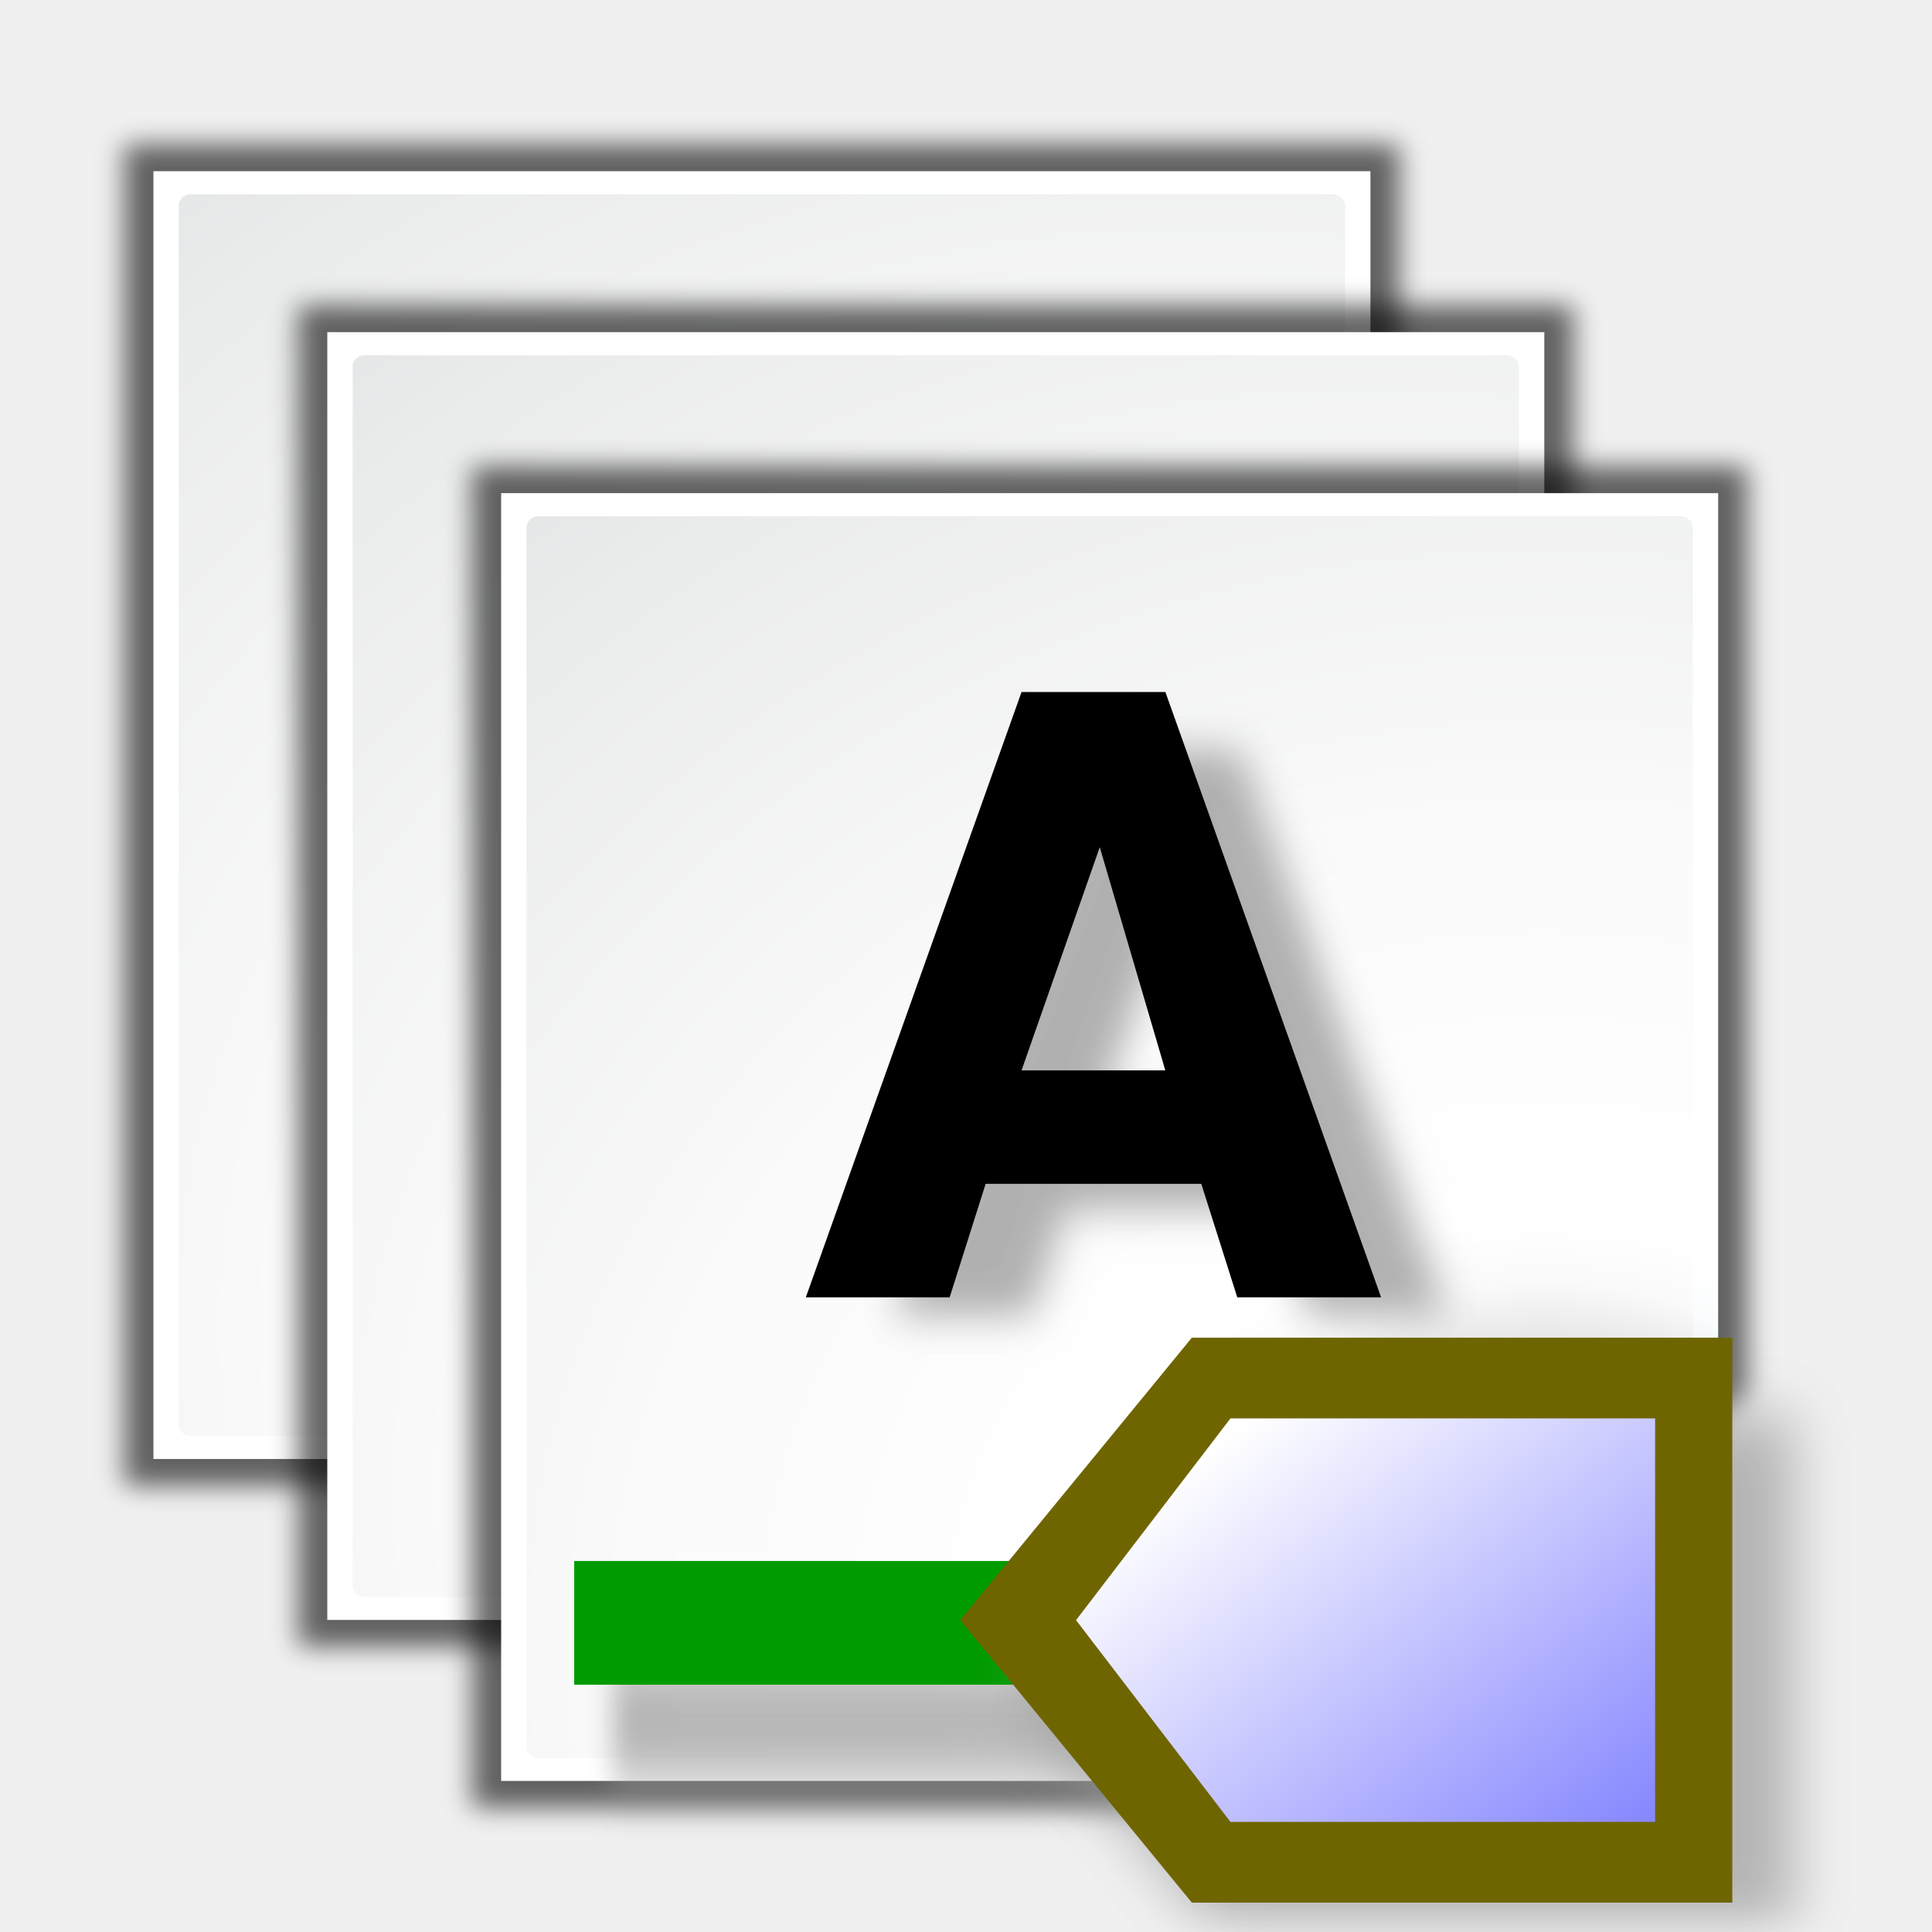
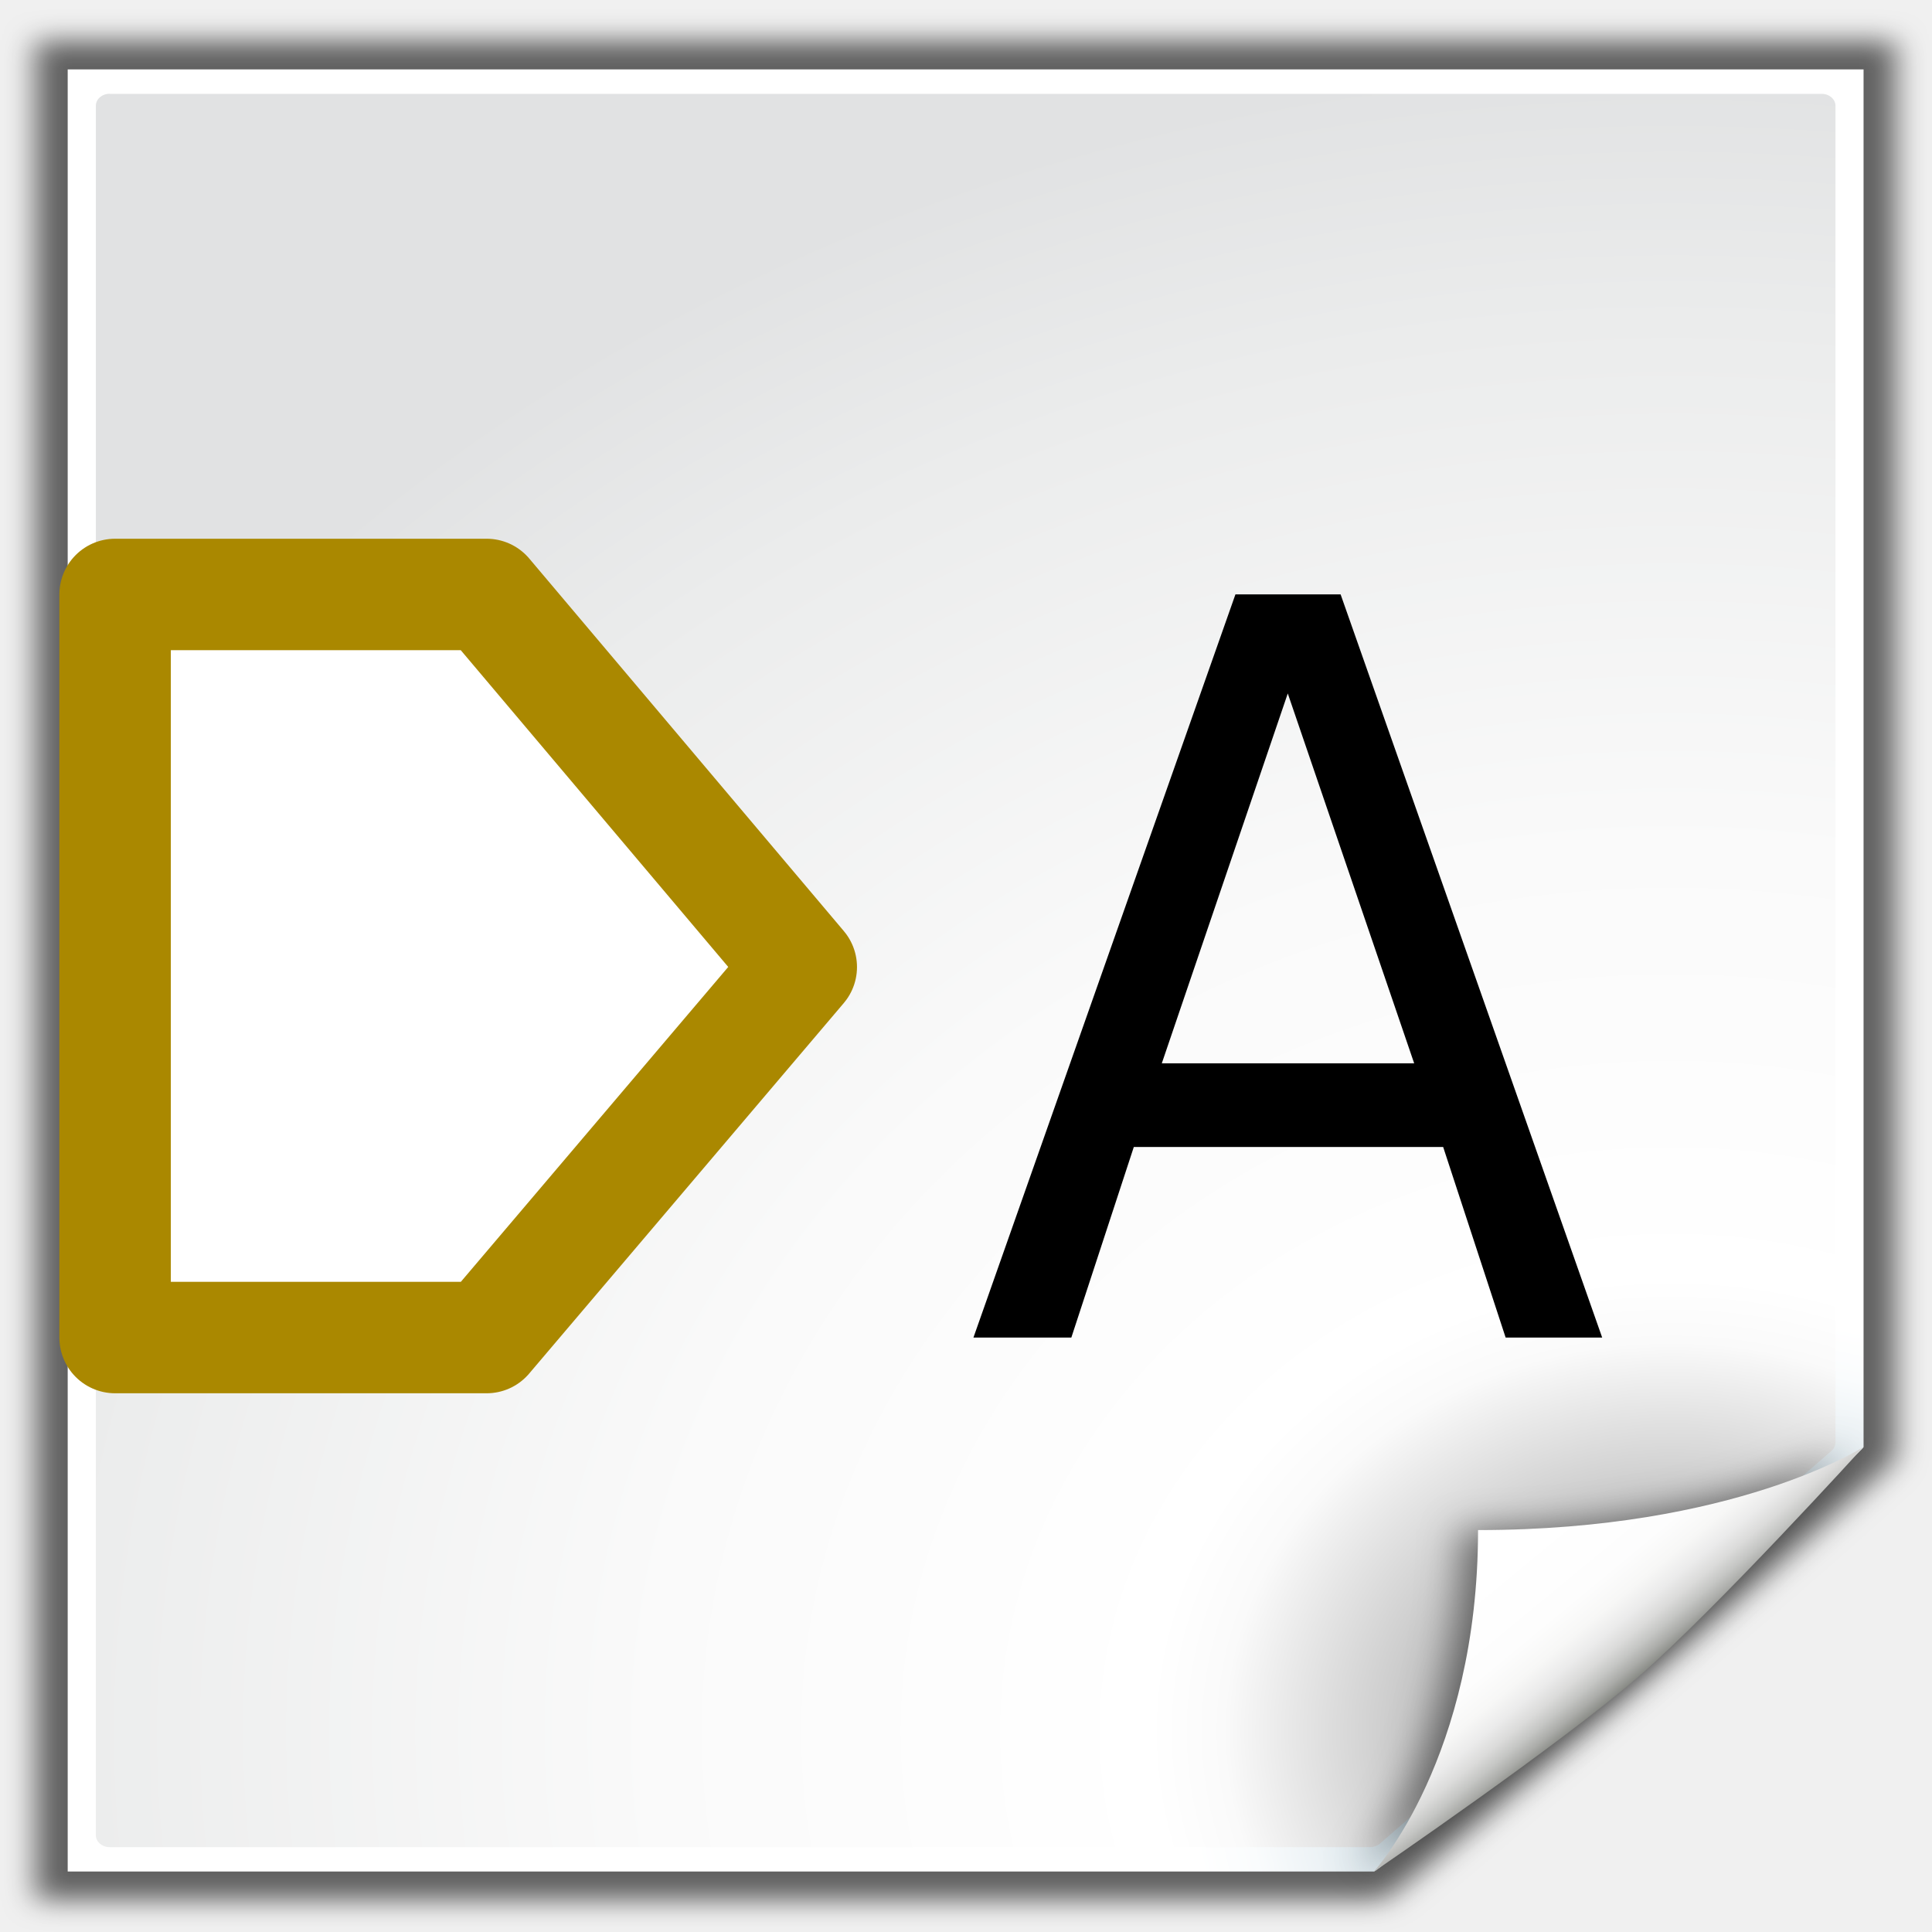
- <svg xmlns="http://www.w3.org/2000/svg" xmlns:xlink="http://www.w3.org/1999/xlink" height="48" width="48" version="1.1" id="svg2">
+ <svg xmlns="http://www.w3.org/2000/svg" xmlns:xlink="http://www.w3.org/1999/xlink" height="26" width="26" version="1.1" viewBox="0 0 26 26" id="svg2">
  <defs id="defs4">
-     <filter id="p" color-interpolation-filters="sRGB">
-       <feGaussianBlur stdDeviation="0.277" id="feGaussianBlur7" />
+     <filter id="g-5" color-interpolation-filters="sRGB">
+       <feGaussianBlur stdDeviation="0.9" id="feGaussianBlur10-9" />
    </filter>
-     <filter id="q" height="1.247" width="1.173" color-interpolation-filters="sRGB" y="-.123" x="-.086">
-       <feGaussianBlur stdDeviation="0.36" id="feGaussianBlur10" />
+     <radialGradient id="j-4" gradientUnits="userSpaceOnUse" cy="112.3" cx="102" gradientTransform="matrix(0.875,0,0,0.85714,10,17.143)" r="139.56">
+       <stop stop-color="#00537d" offset="0" id="stop13-9" />
+       <stop stop-color="#186389" offset=".015" id="stop15-9" />
+       <stop stop-color="#558ca8" offset=".056" id="stop17-4" />
+       <stop stop-color="#89afc3" offset=".096" id="stop19-3" />
+       <stop stop-color="#b3ccd8" offset=".136" id="stop21-0" />
+       <stop stop-color="#d4e2e9" offset=".174" id="stop23-5" />
+       <stop stop-color="#ecf2f5" offset=".21" id="stop25-2" />
+       <stop stop-color="#fafcfd" offset=".243" id="stop27-4" />
+       <stop stop-color="#fff" offset=".272" id="stop29-9" />
+     </radialGradient>
+     <radialGradient id="k-9" gradientUnits="userSpaceOnUse" cy="109.33" cx="99.081" gradientTransform="matrix(0.85638,0,0,0.84156,11.191,18.14)" r="139.56">
+       <stop stop-color="#7a7d80" offset="0" id="stop32-7" />
+       <stop stop-color="#c2c2c2" offset=".126" id="stop34-8" />
+       <stop stop-color="#fafafa" offset=".233" id="stop36-9" />
+       <stop stop-color="#fff" offset=".272" id="stop38-8" />
+       <stop stop-color="#fafafa" offset=".531" id="stop40-6" />
+       <stop stop-color="#ebecec" offset=".845" id="stop42-5" />
+       <stop stop-color="#e1e2e3" offset="1" id="stop44-1" />
+     </radialGradient>
+     <filter id="h-6" color-interpolation-filters="sRGB">
+       <feGaussianBlur stdDeviation="1.207" id="feGaussianBlur7-0" />
    </filter>
-     <filter id="r" height="2.151" width="1.111" color-interpolation-filters="sRGB" y="-.575" x="-.056">
-       <feGaussianBlur stdDeviation="0.36" id="feGaussianBlur13" />
-     </filter>
-     <filter id="k" color-interpolation-filters="sRGB">
-       <feGaussianBlur stdDeviation="0.9" id="feGaussianBlur16" />
-     </filter>
-     <filter id="l" color-interpolation-filters="sRGB">
-       <feGaussianBlur stdDeviation="1.207" id="feGaussianBlur19" />
-     </filter>
-     <radialGradient id="n" gradientUnits="userSpaceOnUse" cy="112.3" cx="102" gradientTransform="matrix(.875 0 0 .85714 10 17.143)" r="139.56">
-       <stop stop-color="#00537d" offset="0" id="stop22" />
-       <stop stop-color="#186389" offset=".015" id="stop24" />
-       <stop stop-color="#558ca8" offset=".056" id="stop26" />
-       <stop stop-color="#89afc3" offset=".096" id="stop28" />
-       <stop stop-color="#b3ccd8" offset=".136" id="stop30" />
-       <stop stop-color="#d4e2e9" offset=".174" id="stop32" />
-       <stop stop-color="#ecf2f5" offset=".21" id="stop34" />
-       <stop stop-color="#fafcfd" offset=".243" id="stop36" />
-       <stop stop-color="#fff" offset=".272" id="stop38" />
-     </radialGradient>
-     <radialGradient id="o" gradientUnits="userSpaceOnUse" cy="109.33" cx="99.081" gradientTransform="matrix(.85638 0 0 .84156 11.191 18.14)" r="139.56">
-       <stop stop-color="#7a7d80" offset="0" id="stop41" />
-       <stop stop-color="#c2c2c2" offset=".126" id="stop43" />
-       <stop stop-color="#fafafa" offset=".233" id="stop45" />
-       <stop stop-color="#fff" offset=".272" id="stop47" />
-       <stop stop-color="#fafafa" offset=".531" id="stop49" />
-       <stop stop-color="#ebecec" offset=".845" id="stop51" />
-       <stop stop-color="#e1e2e3" offset="1" id="stop53" />
-     </radialGradient>
-     <linearGradient id="m" y2="94.104" gradientUnits="userSpaceOnUse" x2="86.572" gradientTransform="matrix(.875 0 0 .85714 10 17.143)" y1="104" x1="96">
-       <stop stop-color="#888a85" offset="0" id="stop56" />
-       <stop stop-color="#8c8e89" offset=".007" id="stop58" />
-       <stop stop-color="#abaca9" offset=".067" id="stop60" />
-       <stop stop-color="#c5c6c4" offset=".135" id="stop62" />
-       <stop stop-color="#dbdbda" offset=".211" id="stop64" />
-       <stop stop-color="#ebebeb" offset=".301" id="stop66" />
-       <stop stop-color="#f7f7f6" offset=".412" id="stop68" />
-       <stop stop-color="#fdfdfd" offset=".568" id="stop70" />
-       <stop stop-color="#fff" offset="1" id="stop72" />
+     <linearGradient id="i-2" y2="94.104" gradientUnits="userSpaceOnUse" x2="86.572" gradientTransform="matrix(0.875,0,0,0.85714,10,17.143)" y1="104" x1="96">
+       <stop stop-color="#888a85" offset="0" id="stop47-1" />
+       <stop stop-color="#8c8e89" offset=".007" id="stop49-7" />
+       <stop stop-color="#abaca9" offset=".067" id="stop51-1" />
+       <stop stop-color="#c5c6c4" offset=".135" id="stop53-3" />
+       <stop stop-color="#dbdbda" offset=".211" id="stop55-2" />
+       <stop stop-color="#ebebeb" offset=".301" id="stop57-8" />
+       <stop stop-color="#f7f7f6" offset=".412" id="stop59-4" />
+       <stop stop-color="#fdfdfd" offset=".568" id="stop61-9" />
+       <stop stop-color="#fff" offset="1" id="stop63-2" />
    </linearGradient>
-     <linearGradient id="t" y2="12.267" gradientUnits="userSpaceOnUse" x2="6.041" gradientTransform="matrix(1.2247 0 0 .8165 -61.732 9.7935)" y1="17.051" x1="11.431">
-       <stop stop-color="#8787ff" offset="0" id="stop75" />
-       <stop stop-color="#fff" offset="1" id="stop77" />
-     </linearGradient>
+     <linearGradient xlink:href="#i-2" id="linearGradient3167" gradientUnits="userSpaceOnUse" gradientTransform="matrix(0.1891446,0,0,0.1640442,3.895004,5.500706)" x1="96" y1="104" x2="86.572" y2="94.104" />
+     <radialGradient xlink:href="#k-9" id="radialGradient3171" gradientUnits="userSpaceOnUse" gradientTransform="matrix(0.1851196,0,0,0.1610624,4.152457,5.691517)" cx="99.081" cy="109.33" r="139.56" />
+     <radialGradient xlink:href="#j-4" id="radialGradient3174" gradientUnits="userSpaceOnUse" gradientTransform="matrix(0.1891446,0,0,0.1640442,3.895004,5.500706)" cx="102" cy="112.3" r="139.56" />
  </defs>
-   <g transform="matrix(.35996 0 0 .33328 .93206 2.9203)" id="g85">
-     <use xlink:href="#s" transform="translate(-12,-12)" height="128" width="128" y="0" x="0" id="use87" />
-     <g id="s" transform="translate(-4,-8)">
-       <path opacity=".6" d="m23 25v96h53.525c0.464 0 30.475-29.398 30.475-29.853v-66.147h-84z" transform="matrix(1.0476,0,0,1.0417,-2.0952,-4.0417)" filter="url(#k)" id="path90" />
-       <path fill="url(#n)" d="m24 24v96h53.525c0.464 0 30.475-29.398 30.475-29.853v-66.147h-84z" id="path92" />
-       <path fill="url(#o)" d="m26.606 25.714c-0.472 0-0.856 0.378-0.856 0.842v90.888c0 0.465 0.385 0.842 0.856 0.842h50.674c0.225 0 0.446-0.089 0.605-0.247l28.115-27.618c0.16-0.157 0.251-0.374 0.251-0.595v-63.262c0-0.464-0.384-0.842-0.856-0.842h-78.787z" id="path94" />
-       <path opacity=".5" filter="url(#l)" d="m76.526 120s11.662-9 16.474-13.714c4.812-4.72 14-16.143 14-16.143s-8 5.853-24 5.853c0 16-6.474 24-6.474 24z" id="path96" />
-       <path fill="url(#m)" d="m77.526 120s11.662-9 16.474-13.714c4.812-4.72 14-16.143 14-16.143s-8 5.853-24 5.853c0 16-6.474 24-6.474 24z" id="path98" />
-     </g>
-     <g transform="translate(8,4)" id="g100">
-       <path opacity=".6" d="m23 25v96h53.525c0.464 0 30.475-29.398 30.475-29.853v-66.147h-84z" transform="matrix(1.0476,0,0,1.0417,-2.0952,-4.0417)" filter="url(#k)" id="path102" />
-       <path fill="url(#n)" d="m24 24v96h53.525c0.464 0 30.475-29.398 30.475-29.853v-66.147h-84z" id="path104" />
-       <path fill="url(#o)" d="m26.606 25.714c-0.472 0-0.856 0.378-0.856 0.842v90.888c0 0.465 0.385 0.842 0.856 0.842h50.674c0.225 0 0.446-0.089 0.605-0.247l28.115-27.618c0.16-0.157 0.251-0.374 0.251-0.595v-63.262c0-0.464-0.384-0.842-0.856-0.842h-78.787z" id="path106" />
-       <path opacity=".5" filter="url(#l)" d="m76.526 120s11.662-9 16.474-13.714c4.812-4.72 14-16.143 14-16.143s-8 5.853-24 5.853c0 16-6.474 24-6.474 24z" id="path108" />
-       <path fill="url(#m)" d="m77.526 120s11.662-9 16.474-13.714c4.812-4.72 14-16.143 14-16.143s-8 5.853-24 5.853c0 16-6.474 24-6.474 24z" id="path110" />
-     </g>
-   </g>
-   <g transform="matrix(.6436 0 0 .7523 -73.884 9.901)" id="g120">
-     <g transform="matrix(2.9379,0,0,2.1996,138.01,18.222)" id="g122">
-       <rect fill-opacity="0" height="16" width="16" y="0" x="0" id="rect124" />
-     </g>
-     <g transform="matrix(2.9804,0,0,2.6654,320.95,-16.41)" id="g126">
-       <rect opacity=".715" transform="matrix(.43925 0 0 1 -61.451 9.7935)" height="1.5" filter="url(#r)" width="15.5" y="12" x=".5" fill="#9b9b9b" id="rect128" />
-       <rect height="1.533" width="14.35" y="20.56" x="-61.732" fill="#009b00" id="rect130" />
-       <path opacity=".707" d="m-45.932 18.743h-7l-3 3.5 3 3.5h7v-7z" fill-rule="evenodd" filter="url(#q)" fill="#9b9b9b" id="path132" />
-       <path opacity=".777" d="m7 7.5-0.5 1.5h-2l3-8h2l3 8h-2l-0.5-1.5m-0.5-1.5-0.912-2.949-1.088 2.949" transform="matrix(.89817 0 0 .87673 -61.641 9.6348)" filter="url(#p)" fill="#9b9b9b" id="path134" />
-       <path d="m-56.403 15.887-0.466 1.406h-1.863l2.794-7.5h1.863l2.794 7.5h-1.863l-0.466-1.406m-0.466-1.406-0.849-2.765-1.013 2.765" id="path136" />
-       <path fill-rule="evenodd" fill="#6f6500" d="m-46.732 17.793h-7l-3 3.5 3 3.5h7v-7z" id="path138" />
-       <path fill-rule="evenodd" fill="url(#t)" d="m-47.732 18.793h-5.5l-2 2.5 2 2.5h5.5v-5z" id="path140" />
-       <g transform="translate(-61.732,9.7935)" id="g142">
-         <rect fill-opacity="0" height="16" width="16" y="0" x="0" id="rect144" />
-       </g>
-     </g>
+   <path d="M -3.54,-4.49 -3.54,121 76.525,121 C 76.989,121 107,91.602 107,91.147 l 0,-95.637 z" transform="matrix(0.2264548,0,0,0.1993663,1.280442,1.446261)" id="path82" style="opacity:0.6;filter:url(#g-5)" />
+   <path d="m 0.911,0.934 0,24.252 17.58,0 c 0.1,0 6.588,-5.626 6.588,-5.713 l 0,-18.539 z" id="path84" style="fill:url(#radialGradient3174)" />
+   <path d="m 1.475,1.262 c -0.102,0 -0.185,0.072 -0.185,0.161 l 0,23.274 c 0,0.089 0.083,0.161 0.185,0.161 l 16.964,0 c 0.049,0 0.096,-0.017 0.131,-0.047 l 6.077,-5.286 c 0.035,-0.03 0.054,-0.072 0.054,-0.114 l 0,-17.987 c 0,-0.089 -0.083,-0.161 -0.185,-0.161 l -23.041,0 z" id="path86" style="fill:url(#radialGradient3171)" />
+   <path d="m 76.526,120 c 0,0 11.662,-9 16.474,-13.714 4.812,-4.72 14,-16.143 14,-16.143 0,0 -8,5.853 -24,5.853 0,16 -6.474,24 -6.474,24 z" id="path88" style="opacity:0.5;filter:url(#h-6)" transform="matrix(0.2161653,0,0,0.1913855,1.733351,2.219784)" />
+   <path d="m 18.492,25.186 c 0,0 2.521,-1.722 3.561,-2.625 1.04,-0.903 3.026,-3.09 3.026,-3.09 0,0 -1.729,1.12 -5.188,1.12 0,3.062 -1.4,4.593 -1.4,4.593 z" id="path90" style="fill:url(#linearGradient3167)" />
+   <path style="fill:#ffffff;stroke:#aa8800;stroke-width:1.5;stroke-linecap:butt;stroke-linejoin:round;stroke-miterlimit:4;stroke-opacity:1;stroke-dasharray:none" d="m 1.549,18 0,-10 5,0 4.234,5.014 L 6.549,18 z" id="path3764" />
+   <g transform="scale(0.9609766,1.040608)" style="font-size:13.183px;font-style:normal;font-variant:normal;font-weight:normal;font-stretch:normal;line-height:125%;letter-spacing:0px;word-spacing:0px;fill:#000000;fill-opacity:1;stroke:none;font-family:Ubuntu Mono;-inkscape-font-specification:Ubuntu Mono" id="text3773">
+     <path d="m 18.034,8.968 -1.764,4.783 3.534,0 -1.77,-4.783 m -0.734,-1.281 1.474,0 3.663,9.611 -1.352,0 -0.875,-2.465 -4.332,0 -0.875,2.465 -1.371,0 3.669,-9.611" style="font-family:OpenSymbol;-inkscape-font-specification:OpenSymbol" id="path3089" />
  </g>
</svg>
